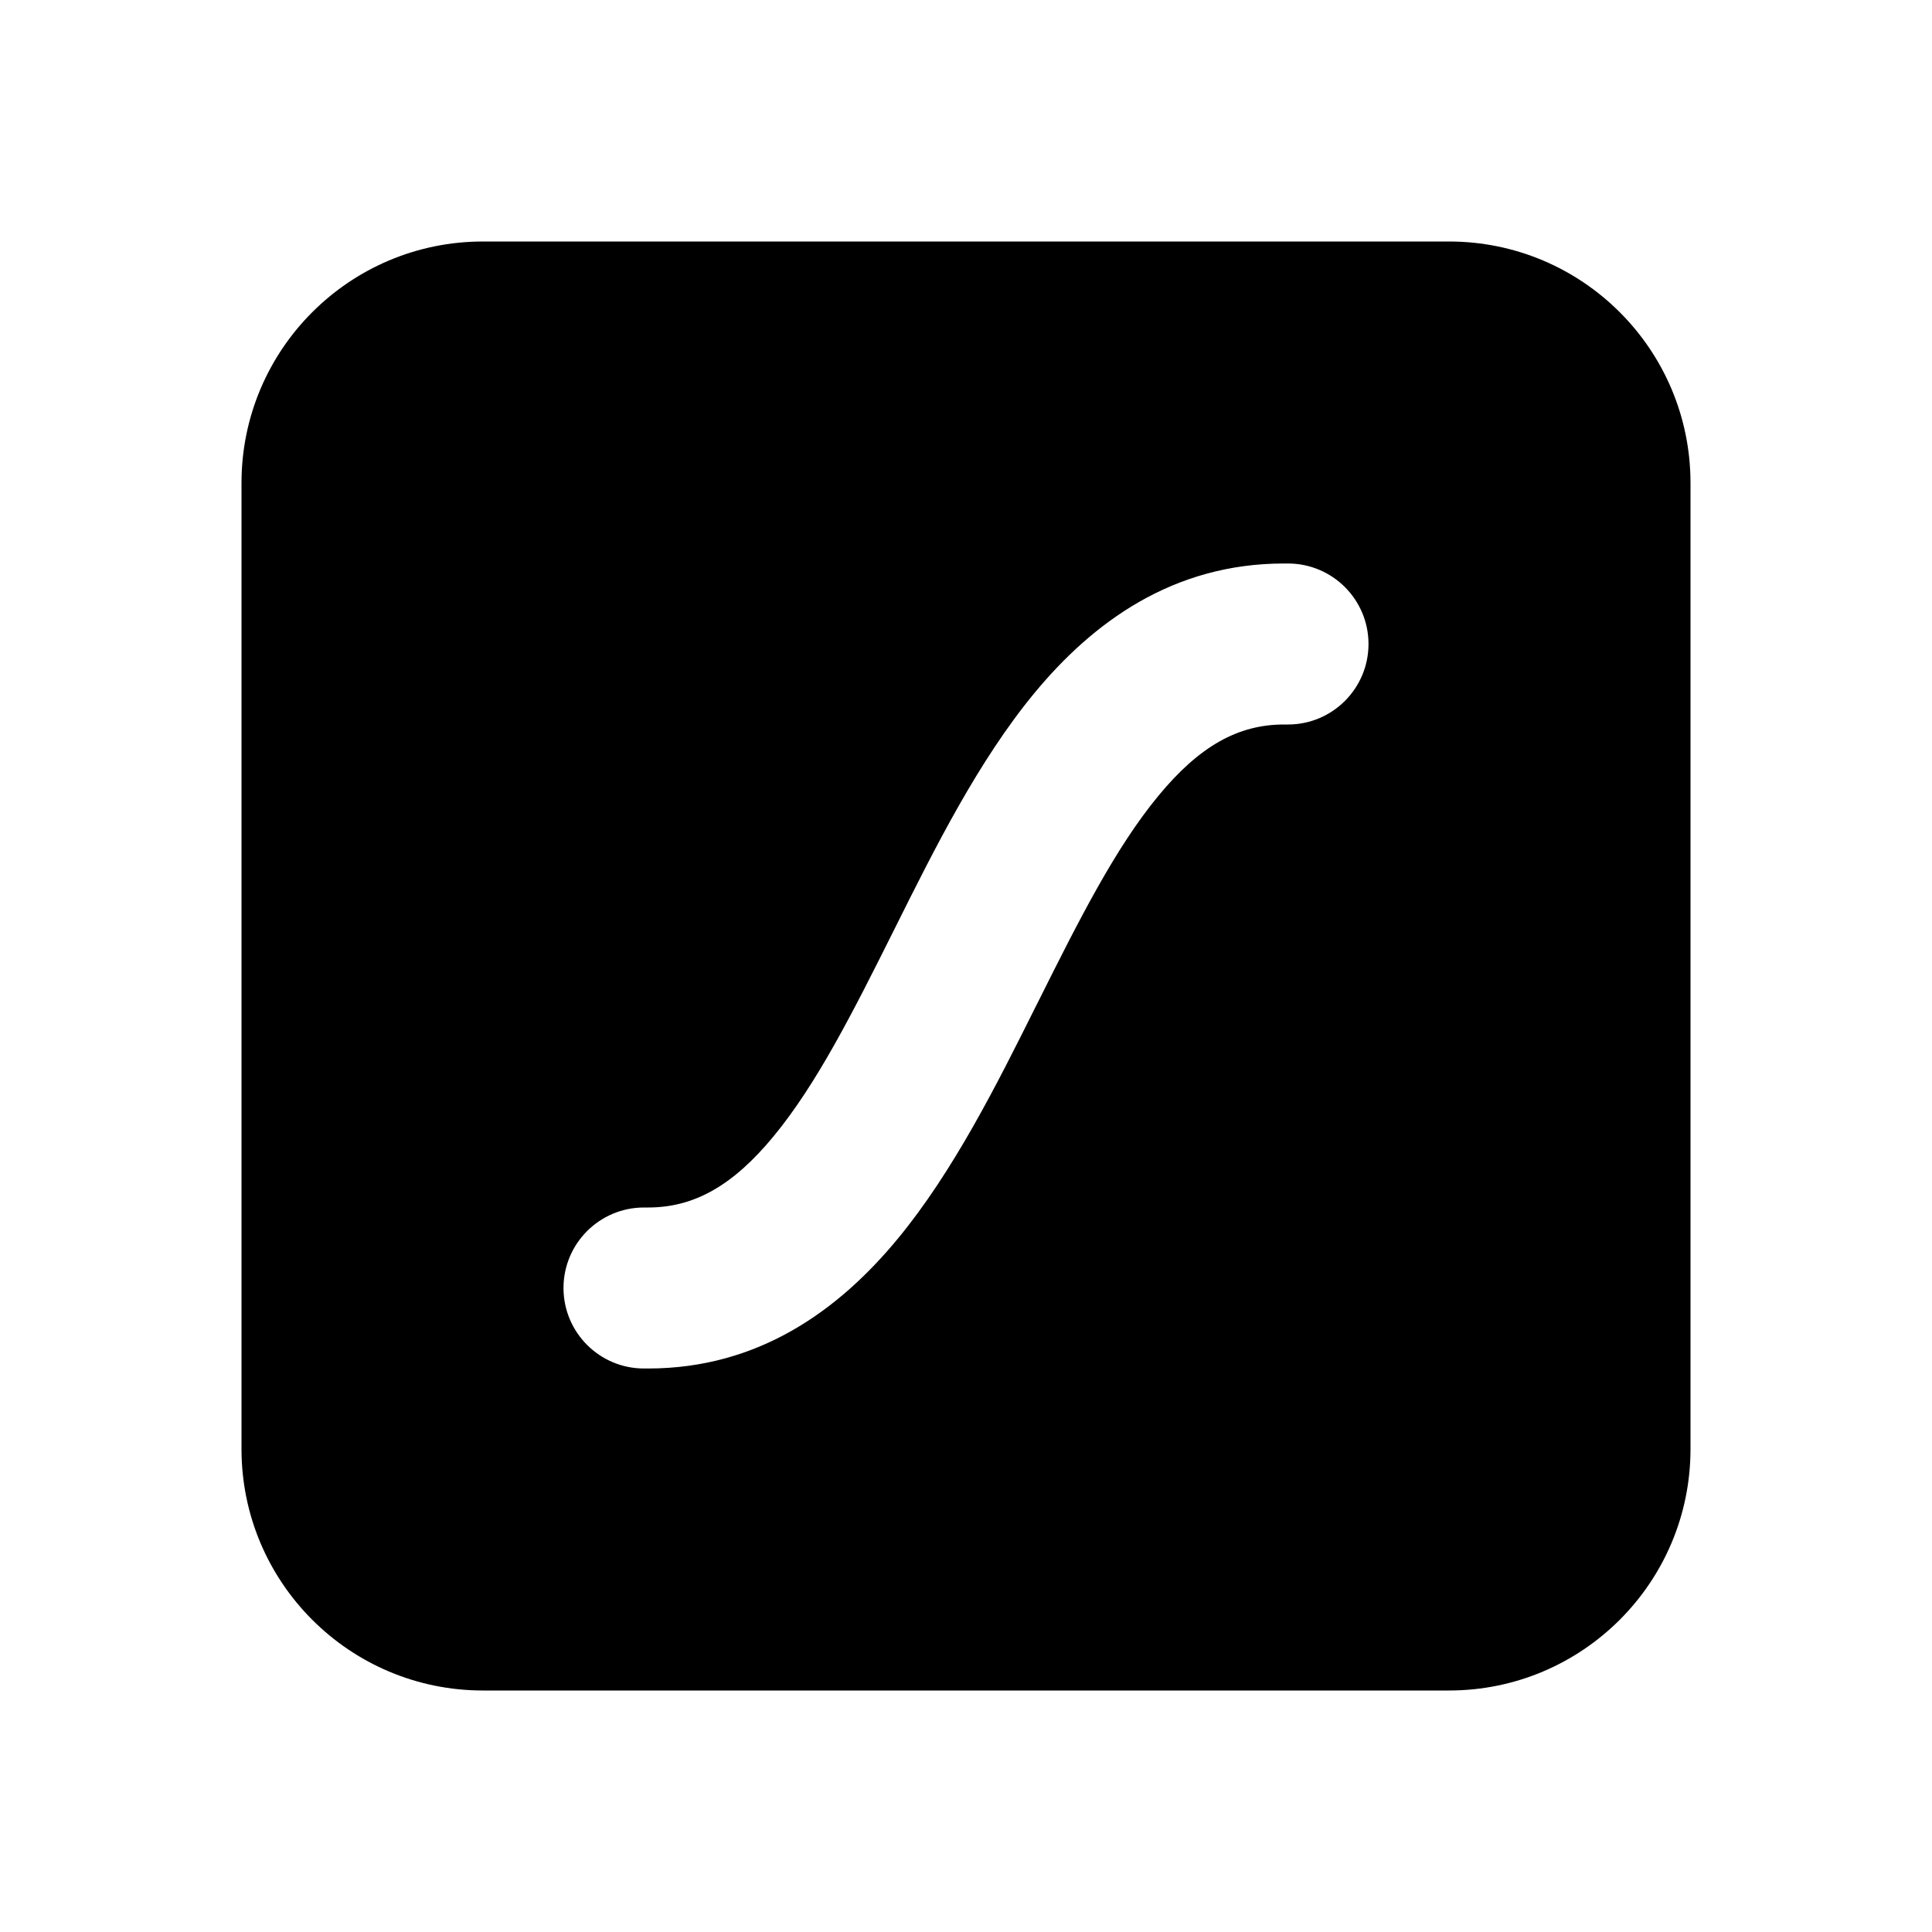
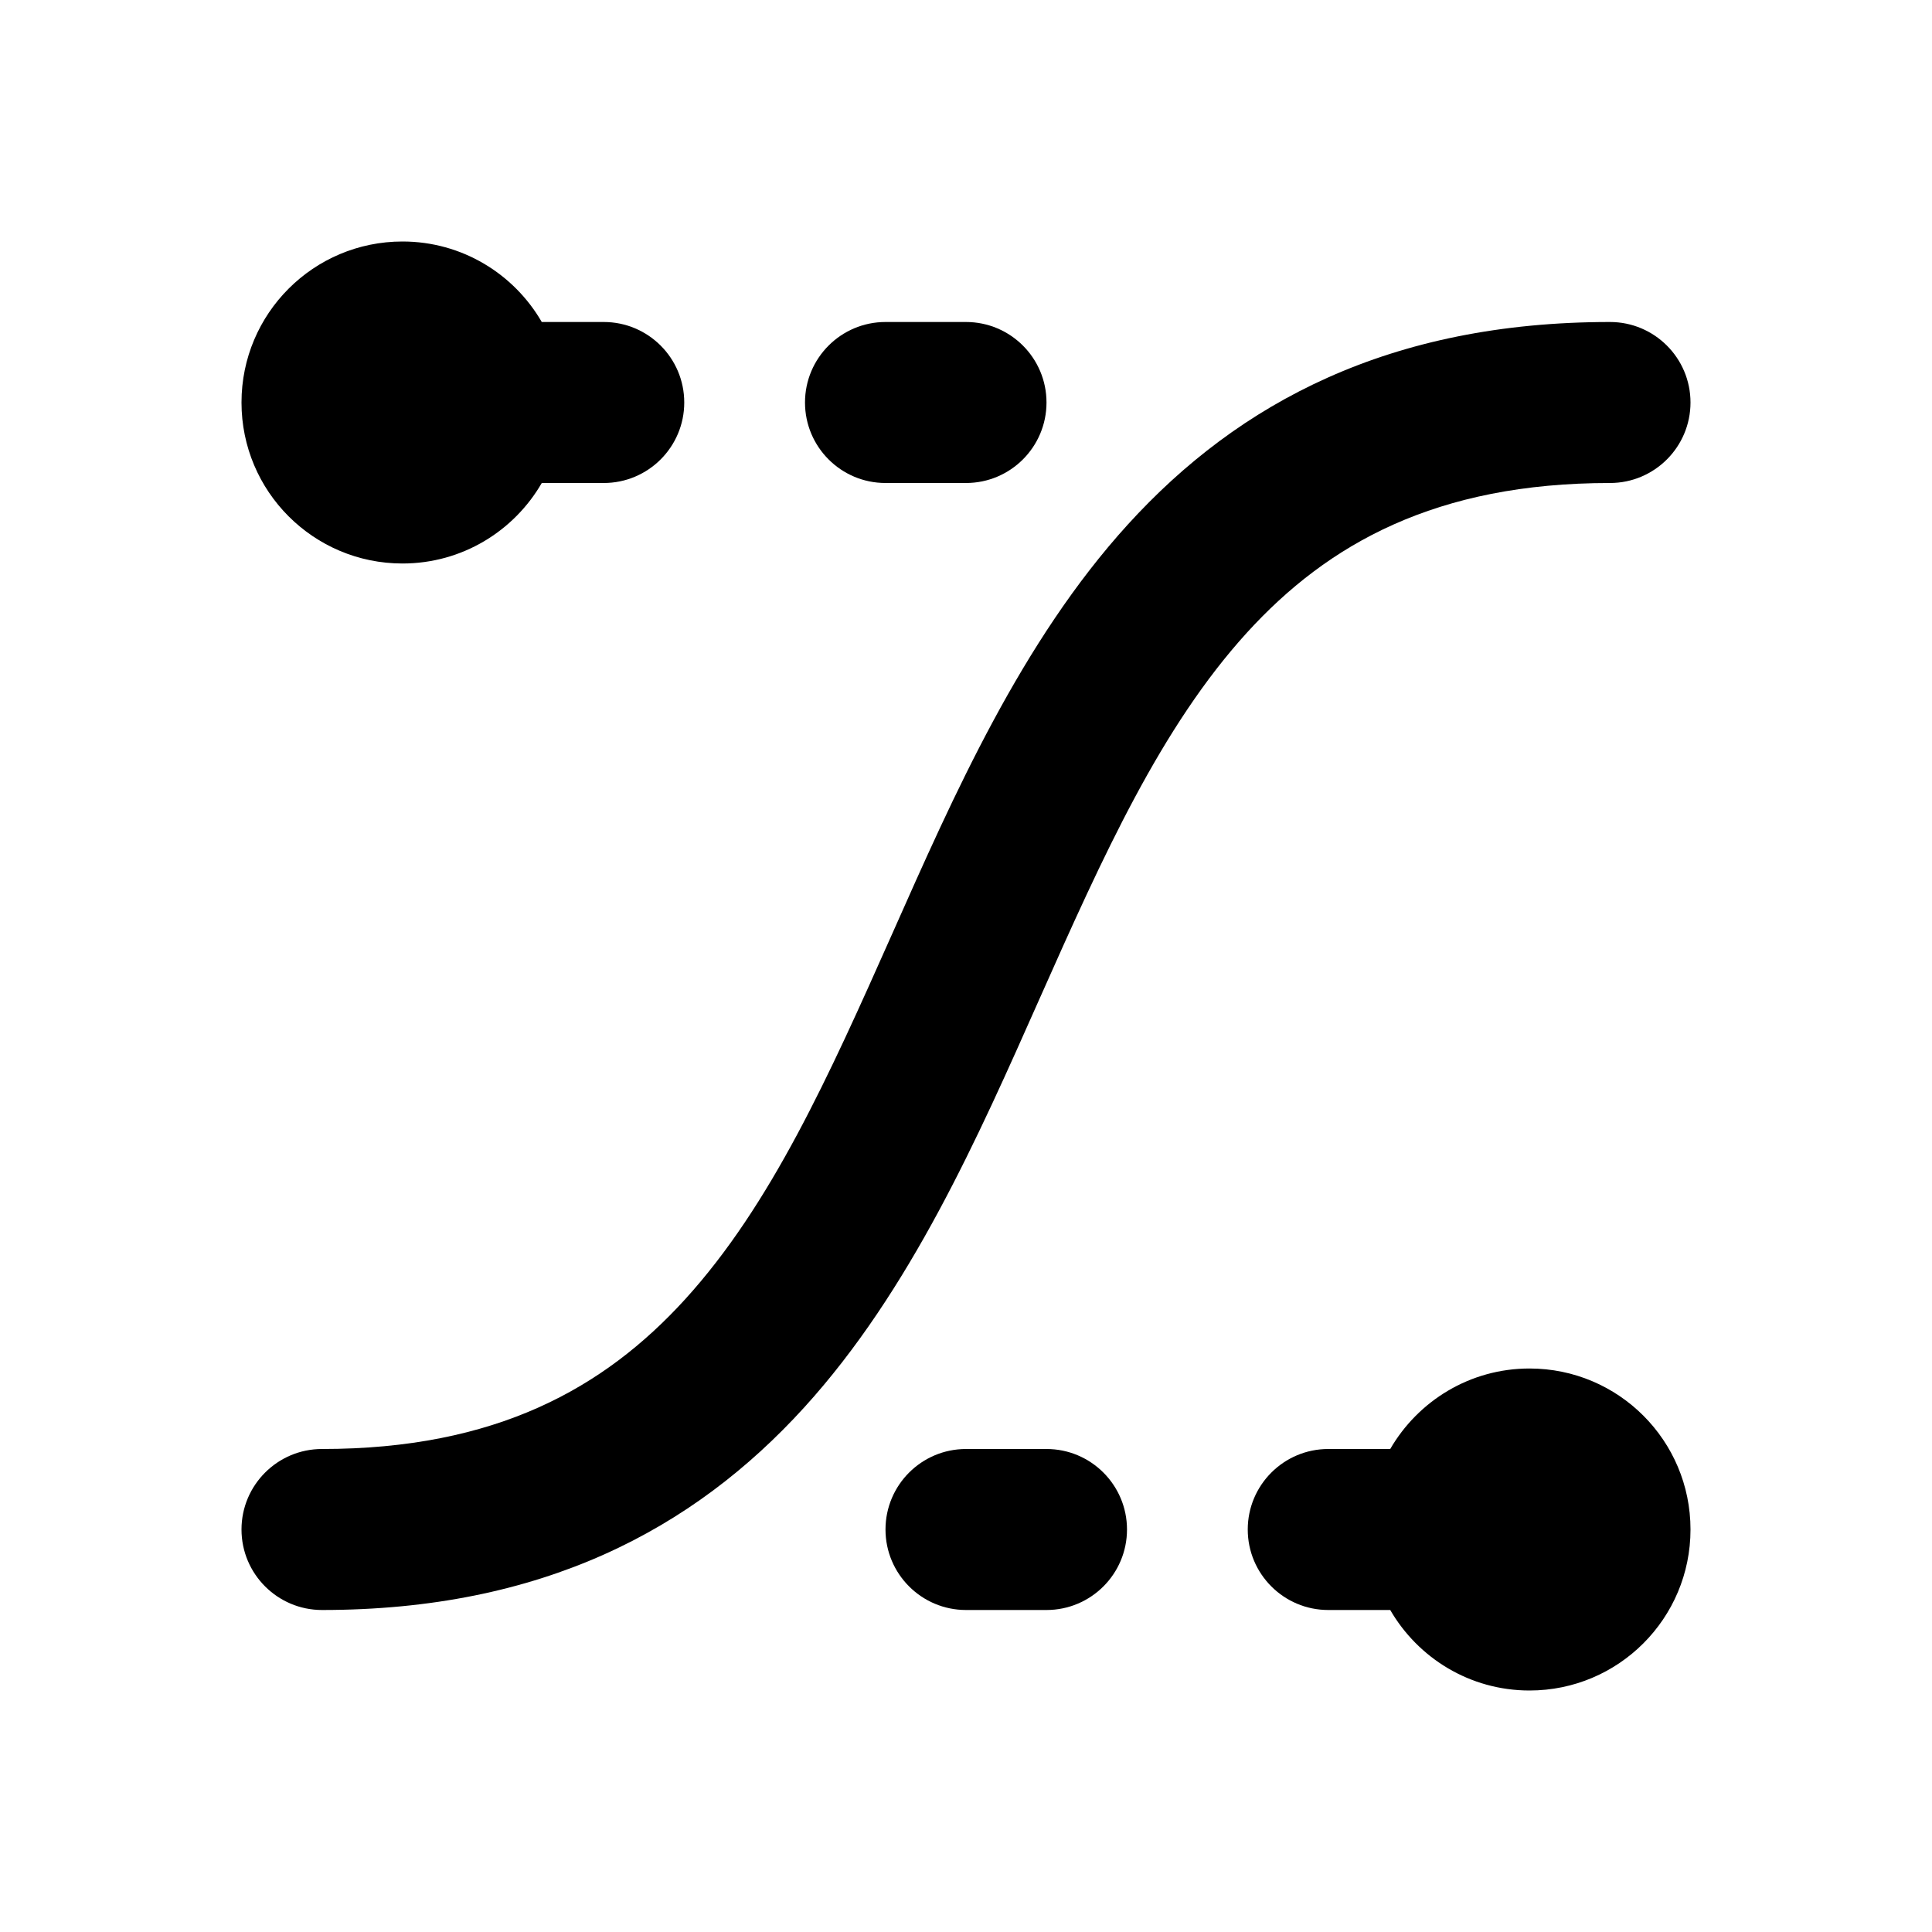
<svg xmlns="http://www.w3.org/2000/svg" aria-hidden="true" width="24" height="24" viewBox="0 0 24 24" fill="none">
-   <path fill-rule="evenodd" clip-rule="evenodd" d="M6 3C4.343 3 3 4.343 3 6V18C3 19.657 4.343 21 6 21H18C19.657 21 21 19.657 21 18V6C21 4.343 19.657 3 18 3H6ZM15.95 7C14.57 7 13.576 7.729 12.846 8.614C12.154 9.453 11.612 10.538 11.134 11.496L11.105 11.554C10.592 12.582 10.143 13.469 9.611 14.114C9.104 14.729 8.623 15 8.05 15H8C7.448 15 7 15.448 7 16C7 16.552 7.448 17 8 17H8.05C9.43 17 10.424 16.271 11.154 15.386C11.846 14.548 12.388 13.462 12.866 12.504L12.895 12.447C13.408 11.419 13.857 10.531 14.389 9.887C14.896 9.272 15.377 9 15.95 9H16C16.552 9 17 8.552 17 8C17 7.448 16.552 7 16 7H15.95Z" fill="currentColor" />
+   <path d="M19 17C20.105 17 21 17.895 21 19C21 20.105 20.105 21 19 21C18.26 21 17.616 20.597 17.27 20H16.5C15.948 20 15.5 19.552 15.5 19C15.5 18.448 15.948 18 16.5 18H17.27C17.616 17.403 18.26 17 19 17Z" fill="currentColor" />
+   <path d="M20 4C20.552 4 21 4.448 21 5C21 5.552 20.552 6 20 6C17.842 6 16.498 6.752 15.489 7.86C14.424 9.031 13.707 10.621 12.914 12.406C12.152 14.121 11.312 16.031 9.989 17.485C8.609 19.002 6.731 20 4 20C3.448 20 3 19.552 3 19C3 18.448 3.448 18 4 18C6.158 18 7.502 17.248 8.511 16.14C9.576 14.969 10.293 13.379 11.086 11.594C11.848 9.878 12.688 7.969 14.011 6.515C15.391 4.998 17.269 4 20 4Z" fill="currentColor" />
+   <path d="M13 18C13.552 18 14 18.448 14 19C14 19.552 13.552 20 13 20H12C11.448 20 11 19.552 11 19C11 18.448 11.448 18 12 18H13Z" fill="currentColor" />
+   <path d="M5 3C5.74 3 6.385 3.403 6.73 4H7.5C8.052 4 8.5 4.448 8.5 5C8.5 5.552 8.052 6 7.5 6H6.73C6.385 6.597 5.74 7 5 7C3.895 7 3 6.105 3 5C3 3.895 3.895 3 5 3Z" fill="currentColor" />
+   <path d="M12 4C12.552 4 13 4.448 13 5C13 5.552 12.552 6 12 6H11C10.448 6 10 5.552 10 5C10 4.448 10.448 4 11 4H12Z" fill="currentColor" />
</svg>
